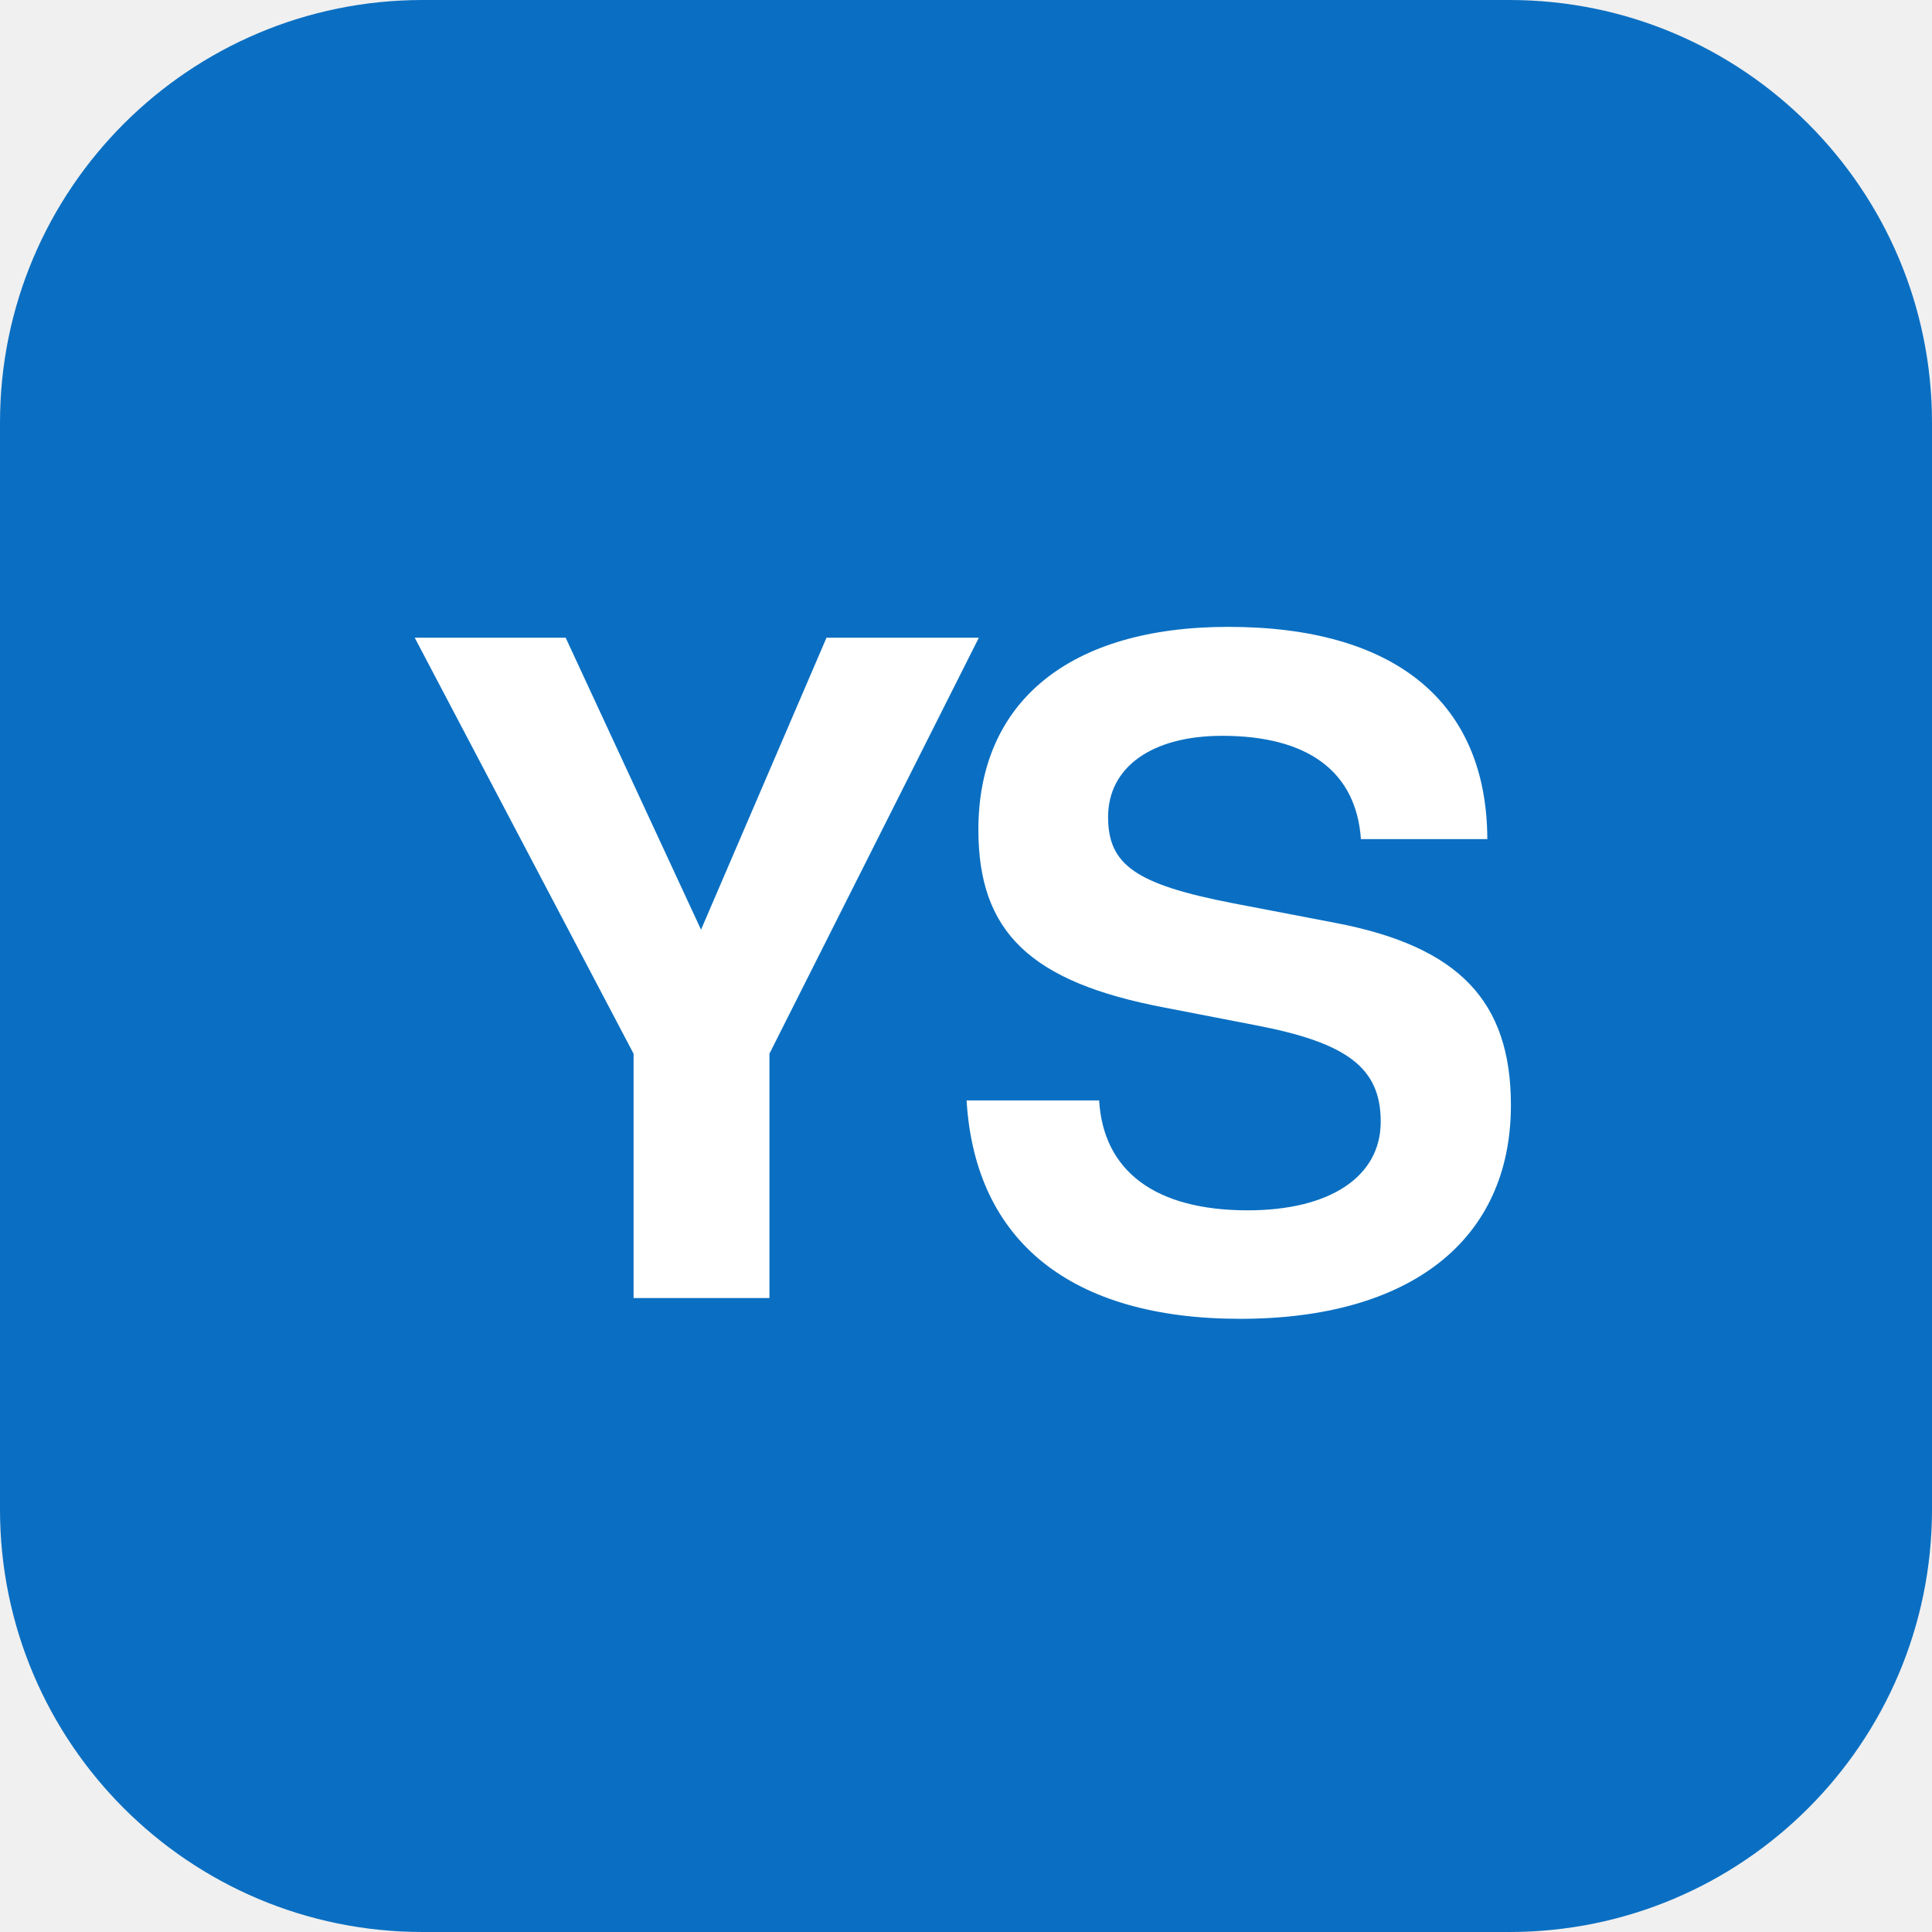
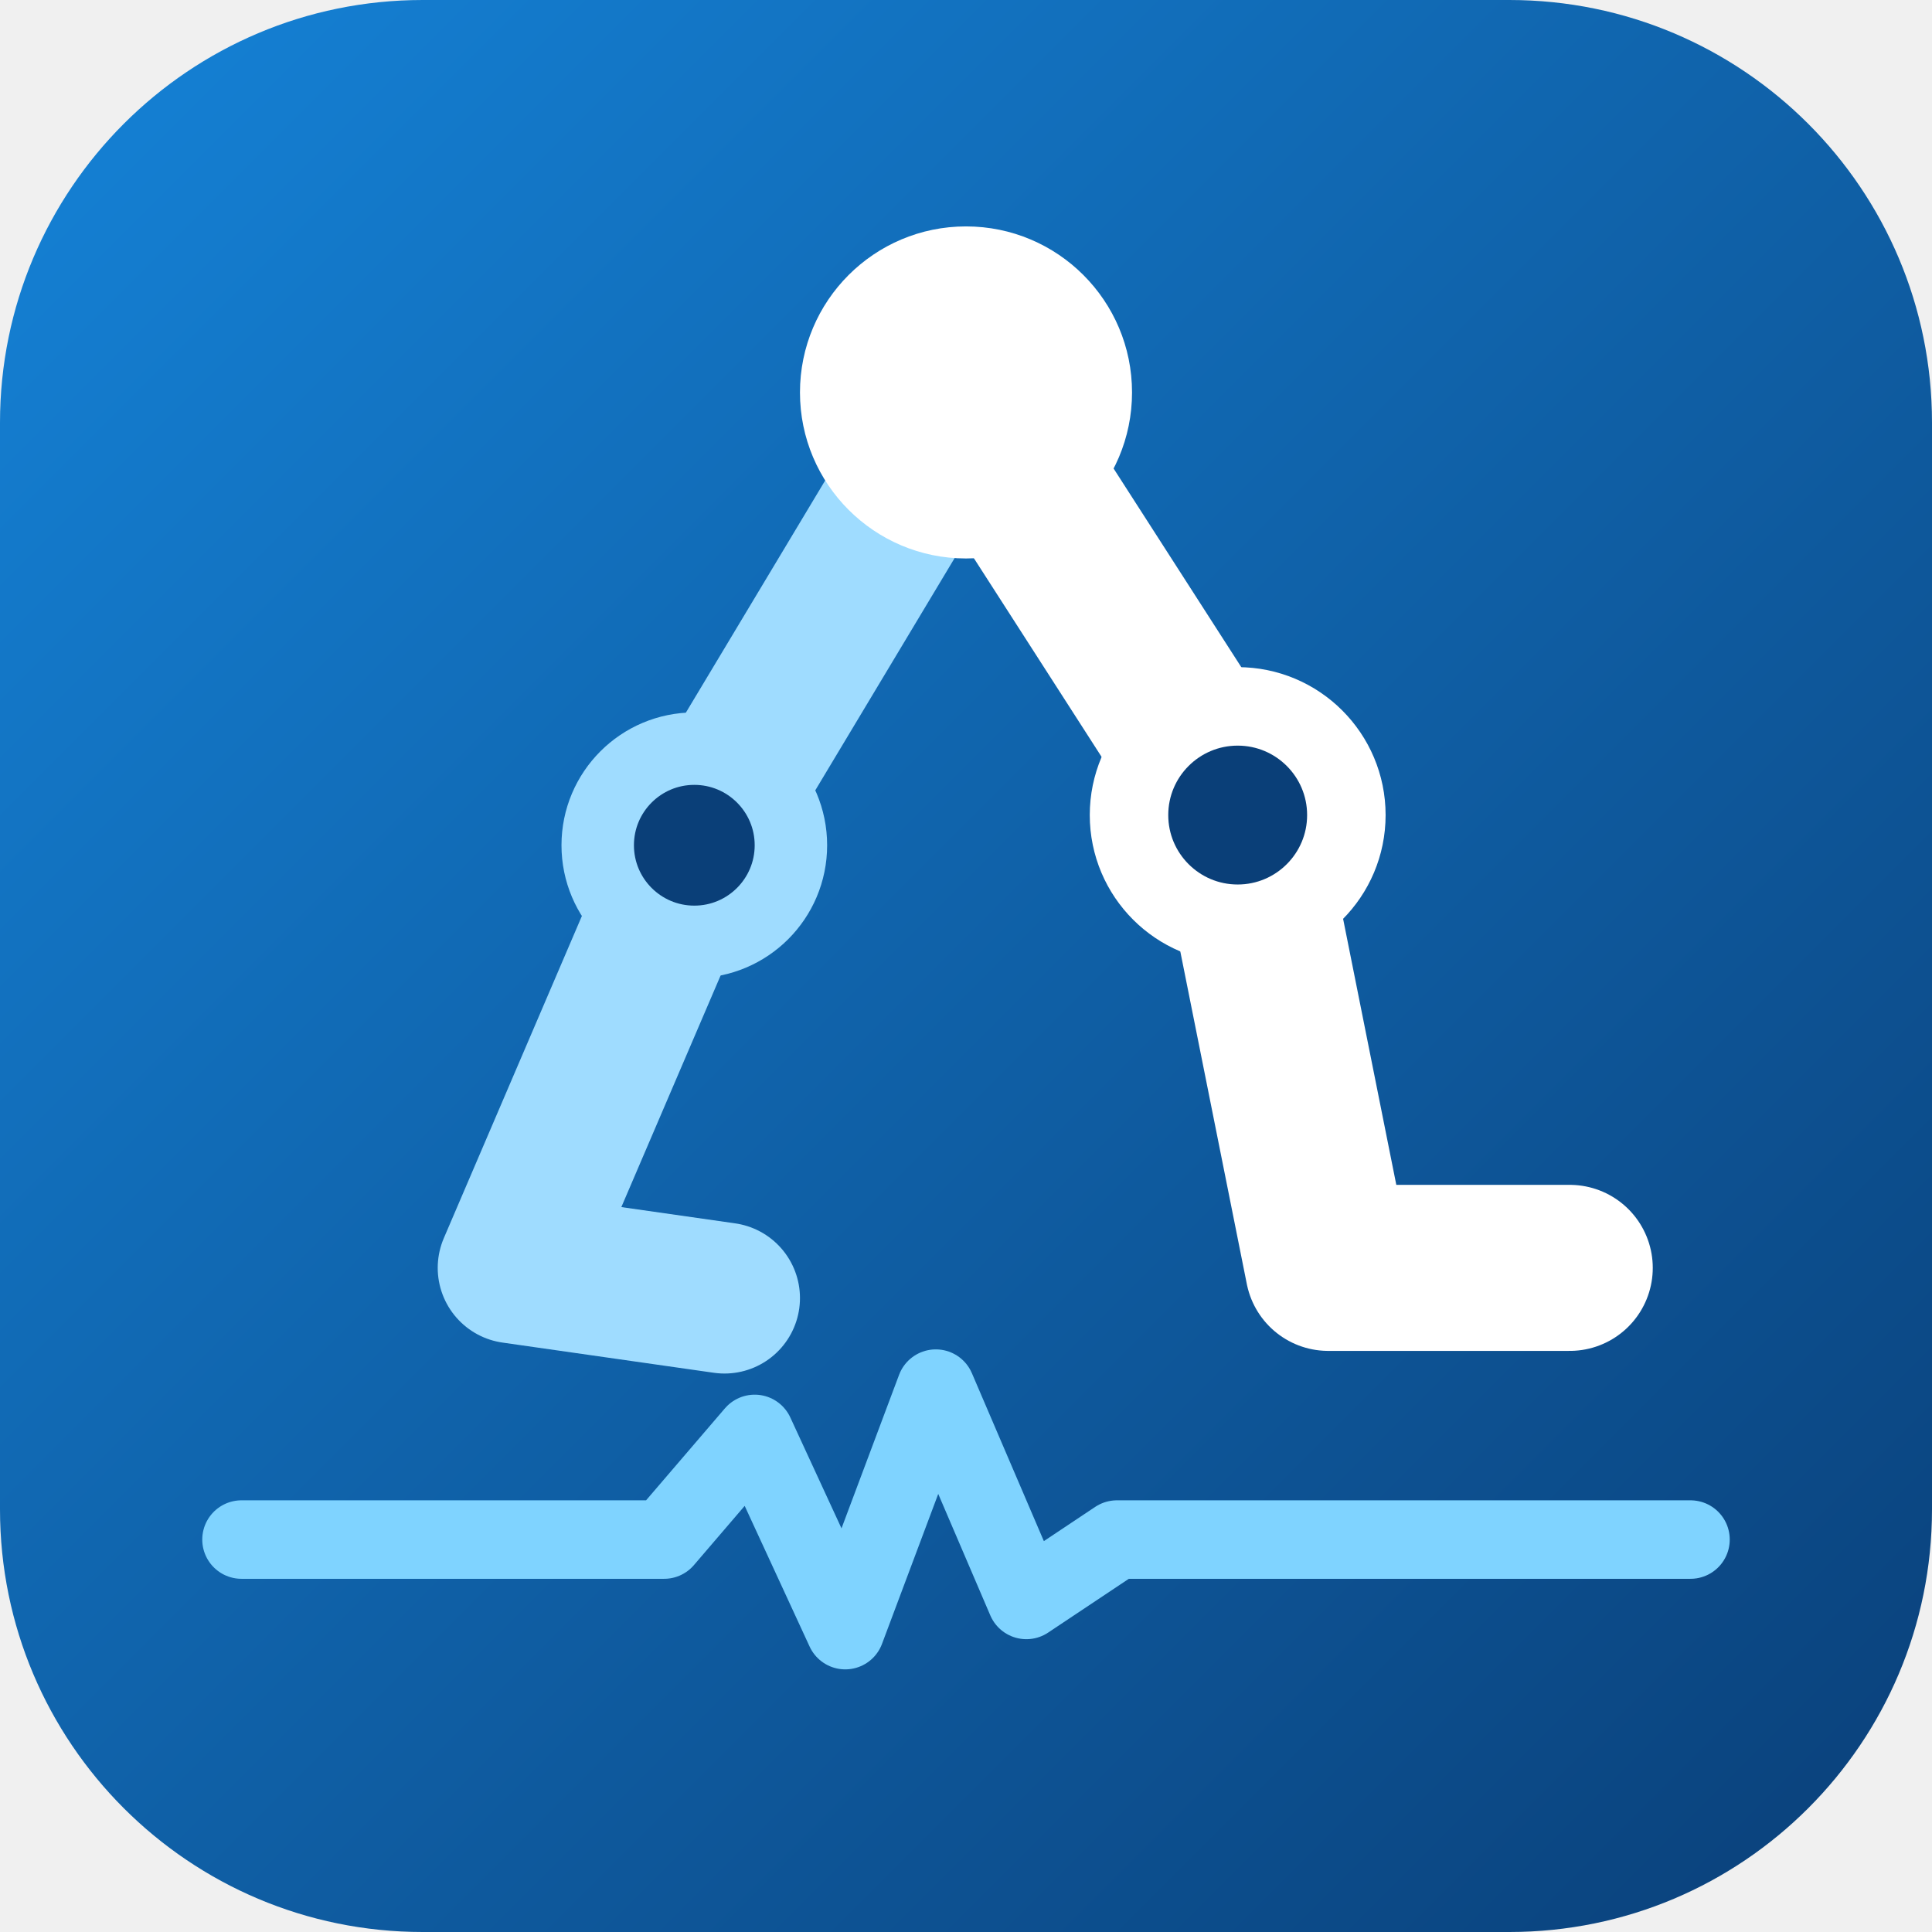
<svg xmlns="http://www.w3.org/2000/svg" viewBox="0 0 64 64">
-   <rect width="64" height="64" rx="14" fill="#0a6fc2" />
-   <text x="32" y="43" text-anchor="middle" font-family="Montserrat, Helvetica, Arial, sans-serif" font-size="30" font-weight="700" fill="#fff" letter-spacing="-1">YS</text>
+   <defs>
+     <linearGradient id="g" x1="0" y1="0" x2="1" y2="1">
+       <stop offset="0" stop-color="#1583d8" />
+       <stop offset="1" stop-color="#0a3f78" />
+     </linearGradient>
+   </defs>
+   <rect width="64" height="64" rx="14" fill="url(#g)" />
+   <g fill="none" stroke-linecap="round" stroke-linejoin="round">
+     <polyline points="32,13 23,28 17,42 24,43" stroke="#9fdcff" stroke-width="5" />
+     <polyline points="32,13 41,27 44,42 52,42" stroke="#fff" stroke-width="5.5" />
+     <polyline points="8,51 22,51 25,47.5 28,54 31,46 34,53 37,51 56,51" stroke="#7fd3ff" stroke-width="2.6" />
+   </g>
+   <circle cx="32" cy="13" r="5.5" fill="#fff" />
+   <circle cx="41" cy="27" r="3.6" fill="#0a3f78" stroke="#fff" stroke-width="2.6" />
+   <circle cx="23" cy="28" r="3.2" fill="#0a3f78" stroke="#9fdcff" stroke-width="2.4" />
</svg>
